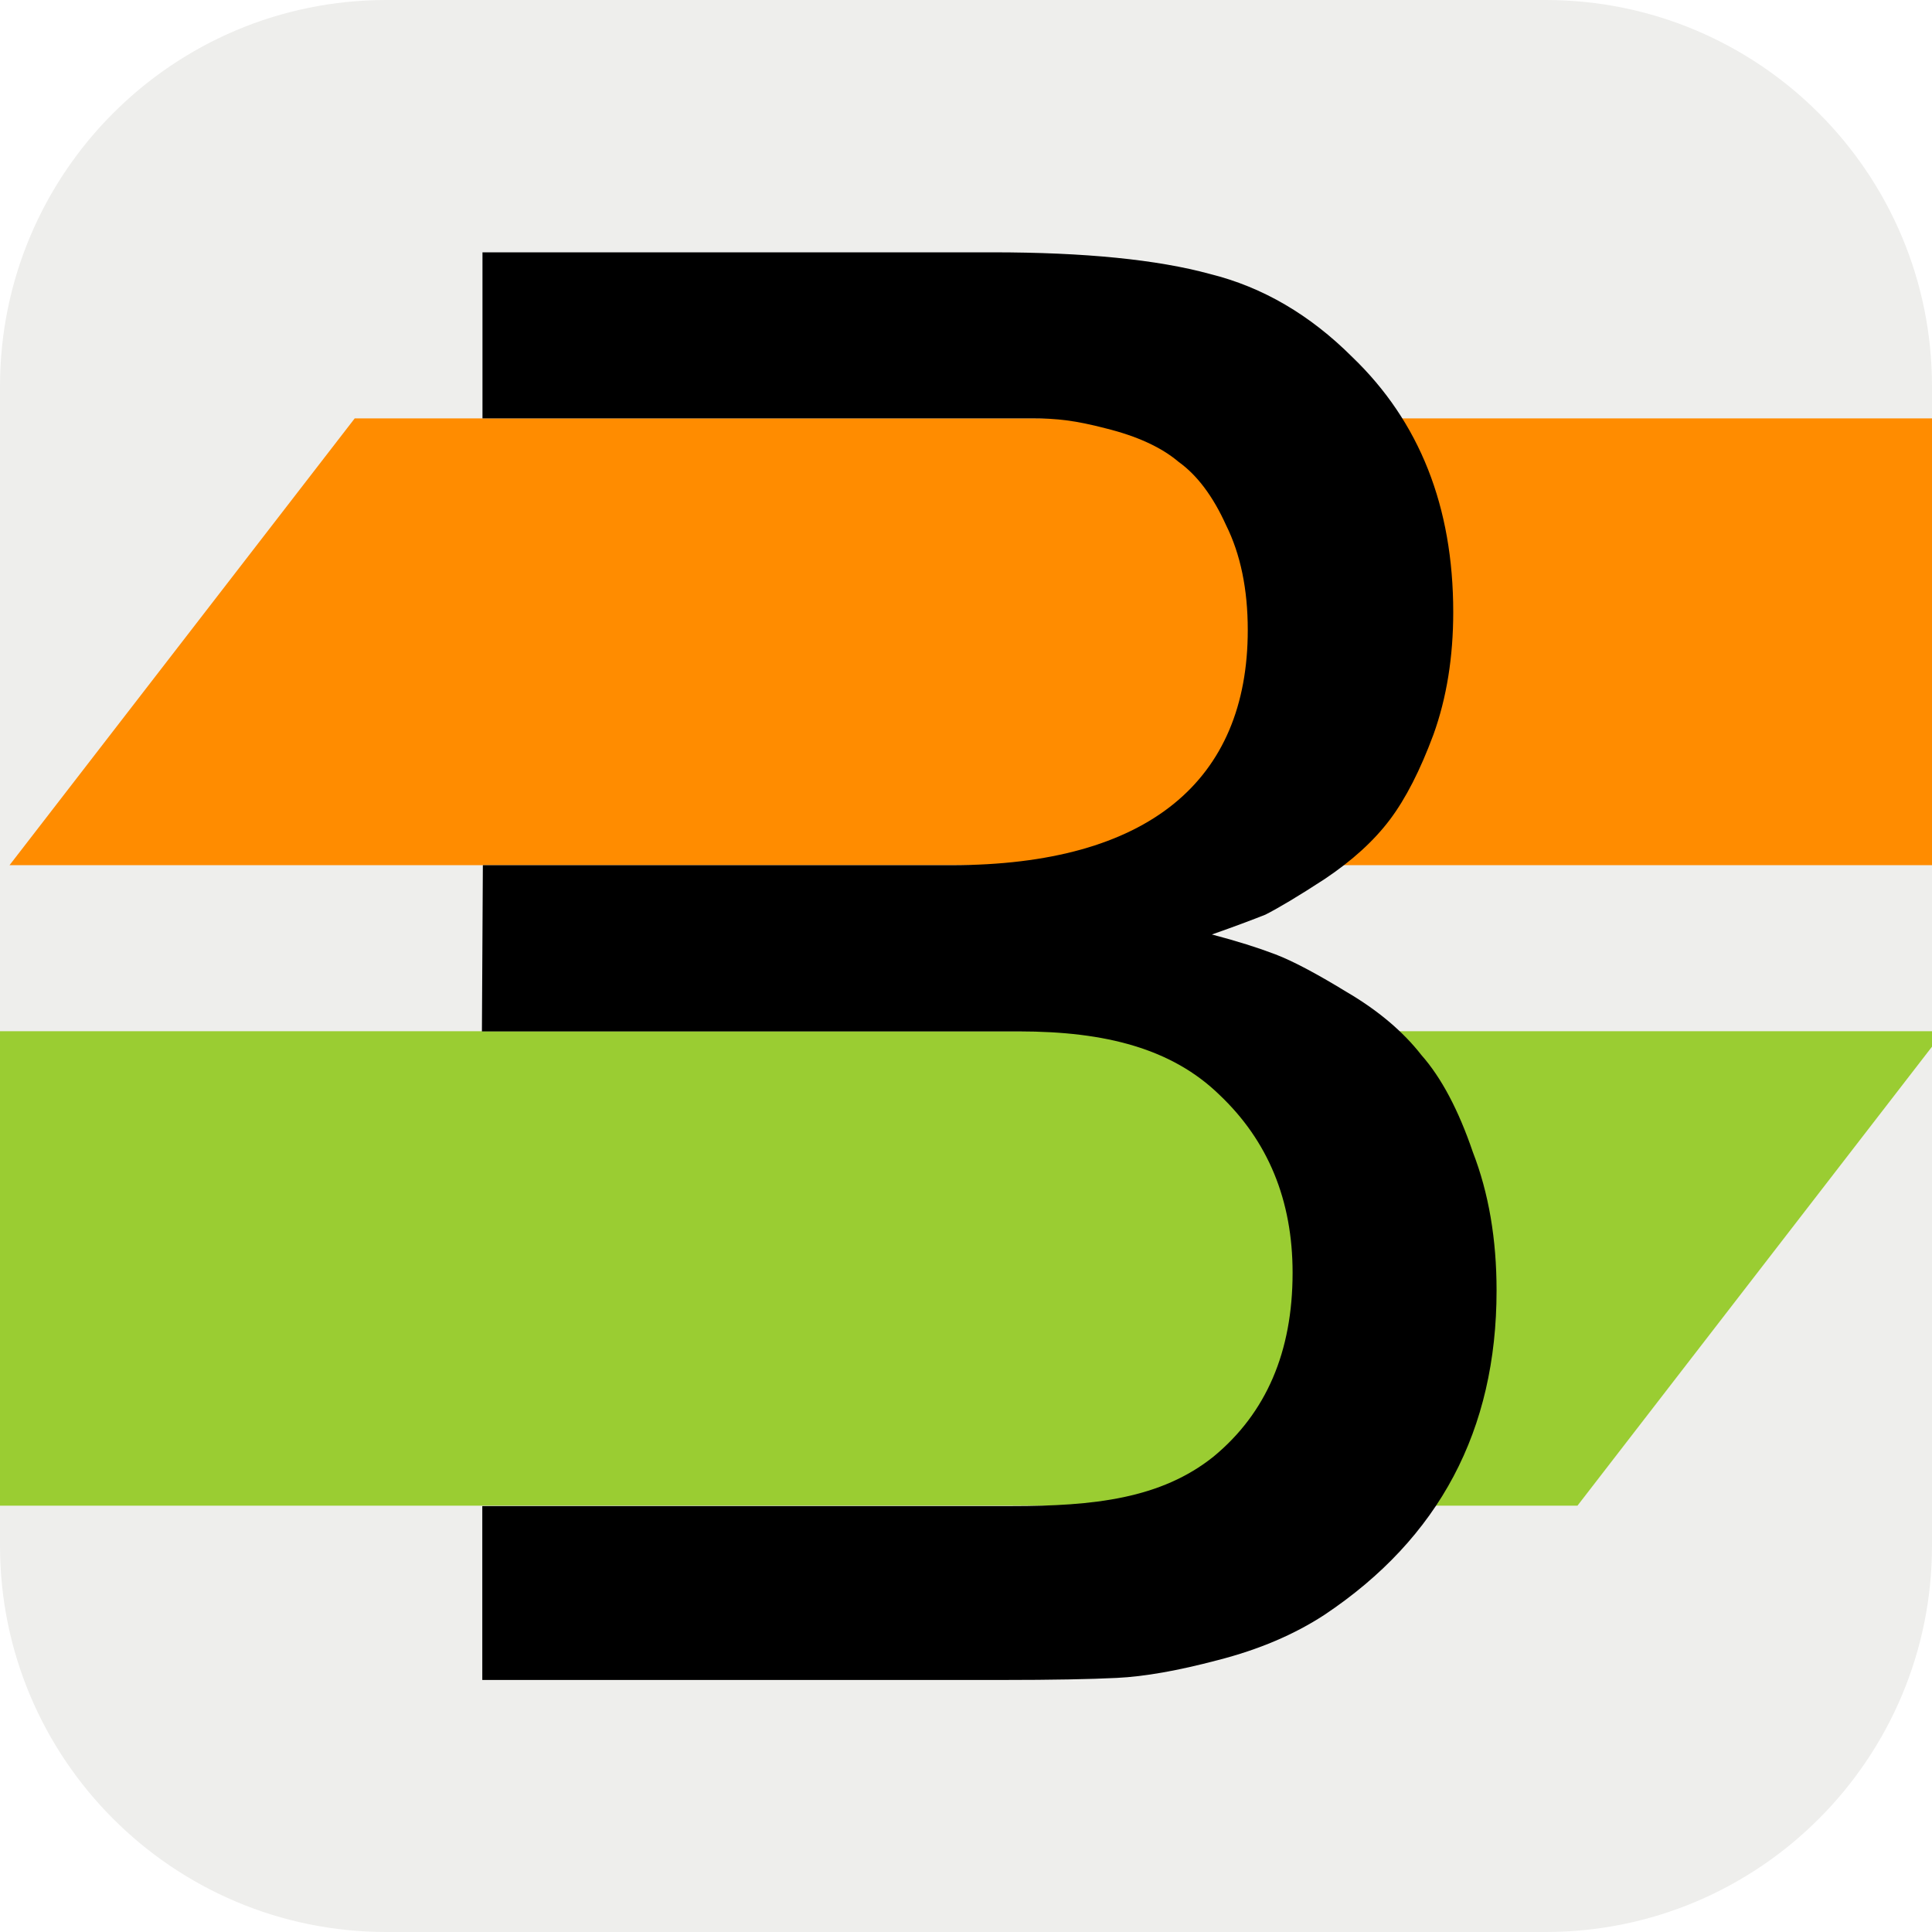
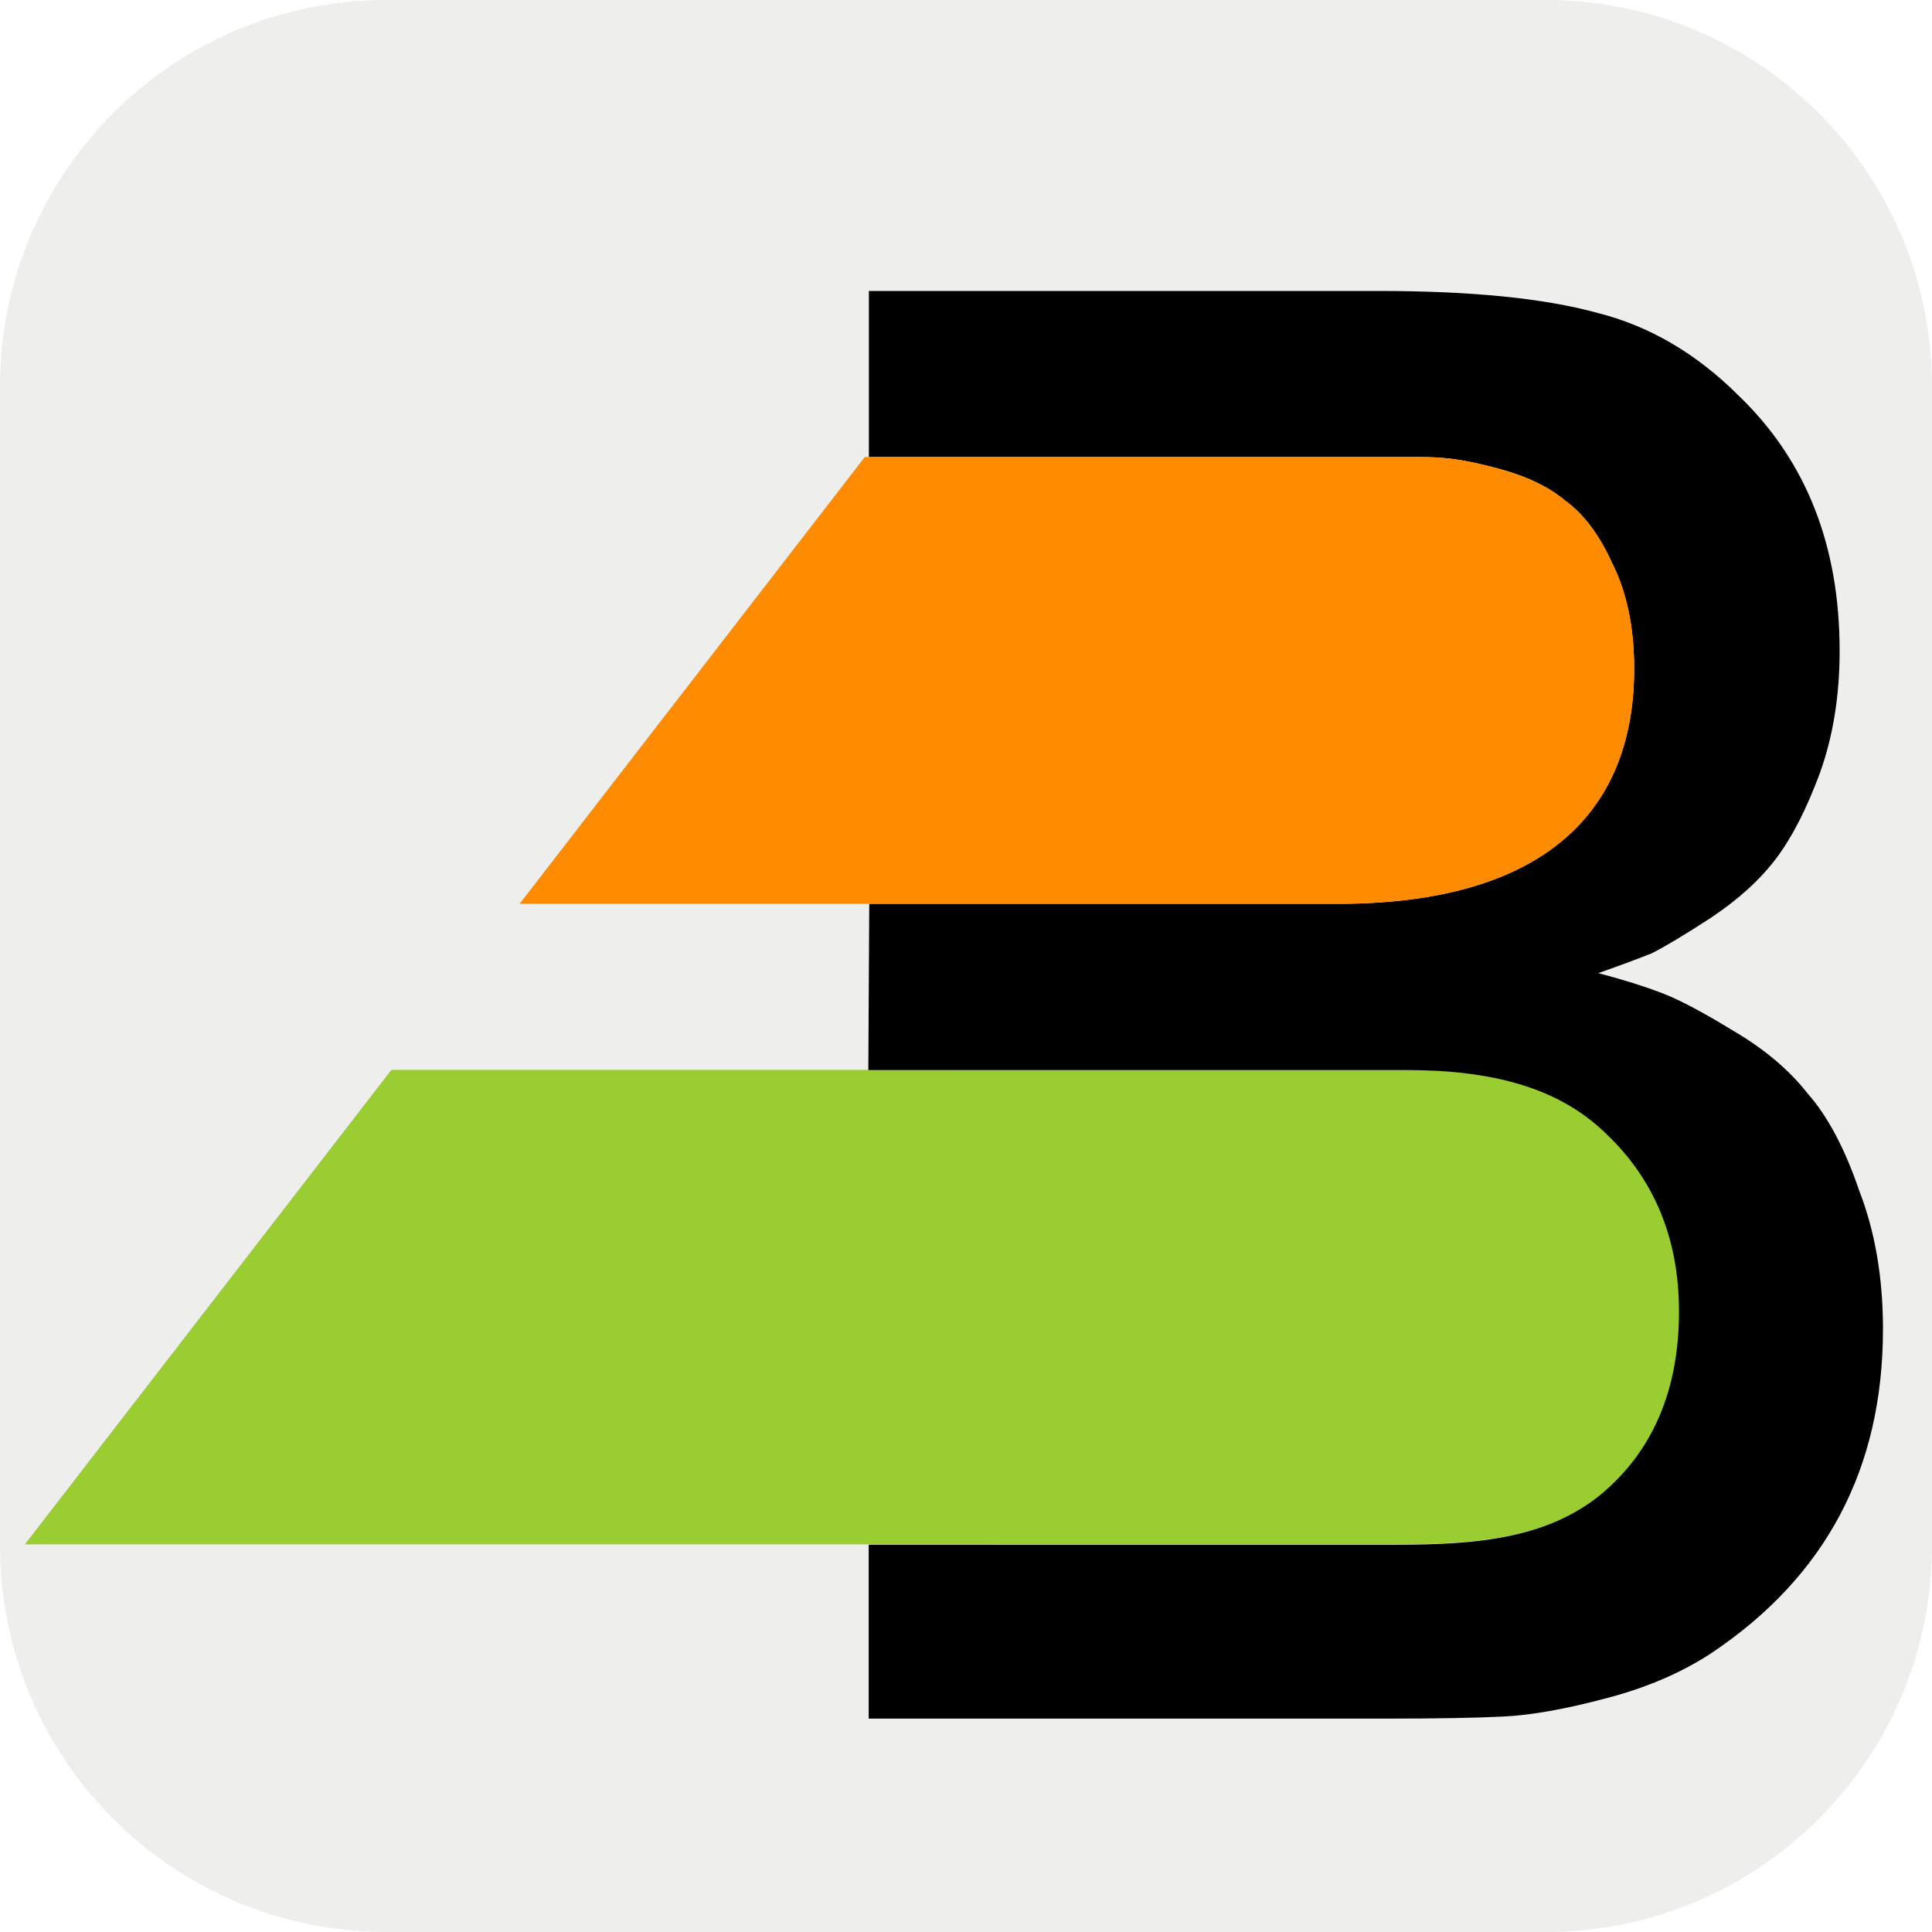
<svg xmlns="http://www.w3.org/2000/svg" version="1.1" width="1000" height="1000" id="svg17">
  <defs id="defs21">
    <defs id="defs918" />
  </defs>
  <rect width="1000" height="1000" rx="200" ry="200" fill="#eeeeec" id="rect2" />
-   <g id="g995" transform="matrix(96.68248,0,0,96.68248,-4292.508,-10089.025)" style="stroke-width:0.262">
-     <path id="rect482" d="m 43.763,109.873 h 11.042 l -1.962,2.54 H 41.801 Z" style="opacity:1;vector-effect:none;fill:#9acd32;fill-opacity:1;stroke:none;stroke-width:0.069;stroke-linecap:butt;stroke-linejoin:miter;stroke-miterlimit:4;stroke-dasharray:none;stroke-dashoffset:0;stroke-opacity:1;marker:none" />
-     <path id="rect480" d="m 46.297,106.592 h 11.042 l -1.848,2.392 H 44.449 Z" style="opacity:1;vector-effect:none;fill:#ff8c00;fill-opacity:1;stroke:none;stroke-width:0.069;stroke-linecap:butt;stroke-linejoin:miter;stroke-miterlimit:4;stroke-dasharray:none;stroke-dashoffset:0;stroke-opacity:1;marker:none" />
-     <path id="path415" style="font-style:normal;font-variant:normal;font-weight:normal;font-stretch:normal;font-size:10.583px;line-height:1.25;font-family:'Univers LT Std';-inkscape-font-specification:'Univers LT Std, Normal';font-variant-ligatures:normal;font-variant-caps:normal;font-variant-numeric:normal;font-feature-settings:normal;text-align:start;letter-spacing:0px;word-spacing:0px;writing-mode:lr-tb;text-anchor:start;fill:#000000;fill-opacity:1;stroke:none;stroke-width:0.069" d="m 46.983,108.984 h 2.508 c 1.058,0 1.587,-0.455 1.587,-1.259 0,-0.219 -0.039,-0.406 -0.116,-0.561 -0.07,-0.155 -0.155,-0.268 -0.254,-0.339 -0.092,-0.078 -0.222,-0.138 -0.392,-0.18 -0.162,-0.042 -0.26,-0.053 -0.392,-0.053 h -0.392 -2.551 v -0.889 h 2.731 c 0.494,0 0.882,0.039 1.164,0.116 0.282,0.07 0.536,0.219 0.762,0.445 0.36,0.346 0.54,0.801 0.54,1.365 0,0.24 -0.035,0.459 -0.106,0.656 -0.071,0.191 -0.148,0.342 -0.233,0.455 -0.085,0.113 -0.201,0.219 -0.349,0.318 -0.141,0.092 -0.247,0.155 -0.318,0.191 -0.071,0.028 -0.166,0.064 -0.286,0.106 0.134,0.035 0.247,0.071 0.339,0.106 0.092,0.035 0.219,0.102 0.381,0.201 0.169,0.099 0.303,0.212 0.402,0.339 0.106,0.12 0.198,0.293 0.275,0.519 0.085,0.219 0.127,0.466 0.127,0.741 0,0.748 -0.307,1.326 -0.921,1.736 -0.162,0.106 -0.353,0.187 -0.572,0.243 -0.212,0.056 -0.392,0.088 -0.54,0.095 -0.141,0.007 -0.346,0.011 -0.614,0.011 l -2.783,1e-5 v -0.931 h 2.836 c 0.437,0 0.797,-0.039 1.079,-0.265 0.282,-0.233 0.423,-0.561 0.423,-0.984 0,-0.388 -0.131,-0.706 -0.392,-0.953 -0.254,-0.247 -0.61,-0.339 -1.069,-0.339 h -2.879 z" />
+   <g style="stroke-width:0.262" transform="matrix(96.68248,0,0,96.68248,-4092.508,-10069.025)" id="g91">
+     <path style="opacity:1;vector-effect:none;fill:#9acd32;fill-opacity:1;stroke:none;stroke-width:6.707;stroke-linecap:butt;stroke-linejoin:miter;stroke-miterlimit:4;stroke-dasharray:none;stroke-dashoffset:0;stroke-opacity:1;marker:none" d="M 2.559,-566.227 -187.129,-320.652 h 501.092 v -0.002 h 210.223 c 42.294,0 77.083,-3.75 104.369,-25.578 27.287,-22.512 40.93,-54.232 40.93,-95.16 0,-37.519 -12.619,-68.215 -37.859,-92.09 -24.557,-23.876 -59.006,-32.744 -103.346,-32.744 H 313.963 Z" transform="matrix(0.01034314,0,0,0.01034314,44.398,115.7296)" id="path106" />
+     <path d="m 46.983,108.984 h 2.508 c 1.058,0 1.587,-0.455 1.587,-1.259 0,-0.219 -0.039,-0.406 -0.116,-0.561 -0.07,-0.155 -0.155,-0.268 -0.254,-0.339 -0.092,-0.078 -0.222,-0.138 -0.392,-0.18 -0.162,-0.042 -0.26,-0.053 -0.392,-0.053 h -0.392 -2.551 v -0.889 h 2.731 c 0.494,0 0.882,0.039 1.164,0.116 0.282,0.07 0.536,0.219 0.762,0.445 0.36,0.346 0.54,0.801 0.54,1.365 0,0.24 -0.035,0.459 -0.106,0.656 -0.071,0.191 -0.148,0.342 -0.233,0.455 -0.085,0.113 -0.201,0.219 -0.349,0.318 -0.141,0.092 -0.247,0.155 -0.318,0.191 -0.071,0.028 -0.166,0.064 -0.286,0.106 0.134,0.035 0.247,0.071 0.339,0.106 0.092,0.035 0.219,0.102 0.381,0.201 0.169,0.099 0.303,0.212 0.402,0.339 0.106,0.12 0.198,0.293 0.275,0.519 0.085,0.219 0.127,0.466 0.127,0.741 0,0.748 -0.307,1.326 -0.921,1.736 -0.162,0.106 -0.353,0.187 -0.572,0.243 -0.212,0.056 -0.392,0.088 -0.54,0.095 -0.141,0.007 -0.346,0.011 -0.614,0.011 l -2.783,1e-5 v -0.931 h 2.836 c 0.437,0 0.797,-0.039 1.079,-0.265 0.282,-0.233 0.423,-0.561 0.423,-0.984 0,-0.388 -0.131,-0.706 -0.392,-0.953 -0.254,-0.247 -0.61,-0.339 -1.069,-0.339 h -2.879 z" style="font-style:normal;font-variant:normal;font-weight:normal;font-stretch:normal;font-size:10.583px;line-height:1.25;font-family:'Univers LT Std';-inkscape-font-specification:'Univers LT Std, Normal';font-variant-ligatures:normal;font-variant-caps:normal;font-variant-numeric:normal;font-feature-settings:normal;text-align:start;letter-spacing:0px;word-spacing:0px;writing-mode:lr-tb;text-anchor:start;fill:#000000;fill-opacity:1;stroke:none;stroke-width:0.069" id="path87" />
+     <path style="opacity:1;vector-effect:none;fill:#ff8c00;fill-opacity:1;stroke:none;stroke-width:0.069;stroke-linecap:butt;stroke-linejoin:miter;stroke-miterlimit:4;stroke-dasharray:none;stroke-dashoffset:0;stroke-opacity:1;marker:none" d="m 46.959,106.592 -1.848,2.392 h 2.534 1.846 c 1.058,0 1.587,-0.455 1.587,-1.259 0,-0.219 -0.039,-0.406 -0.116,-0.561 -0.07,-0.155 -0.155,-0.268 -0.254,-0.339 -0.092,-0.078 -0.222,-0.138 -0.392,-0.18 -0.162,-0.042 -0.26,-0.053 -0.392,-0.053 h -0.392 -1.889 v -2e-5 z" id="path101" />
  </g>
</svg>
